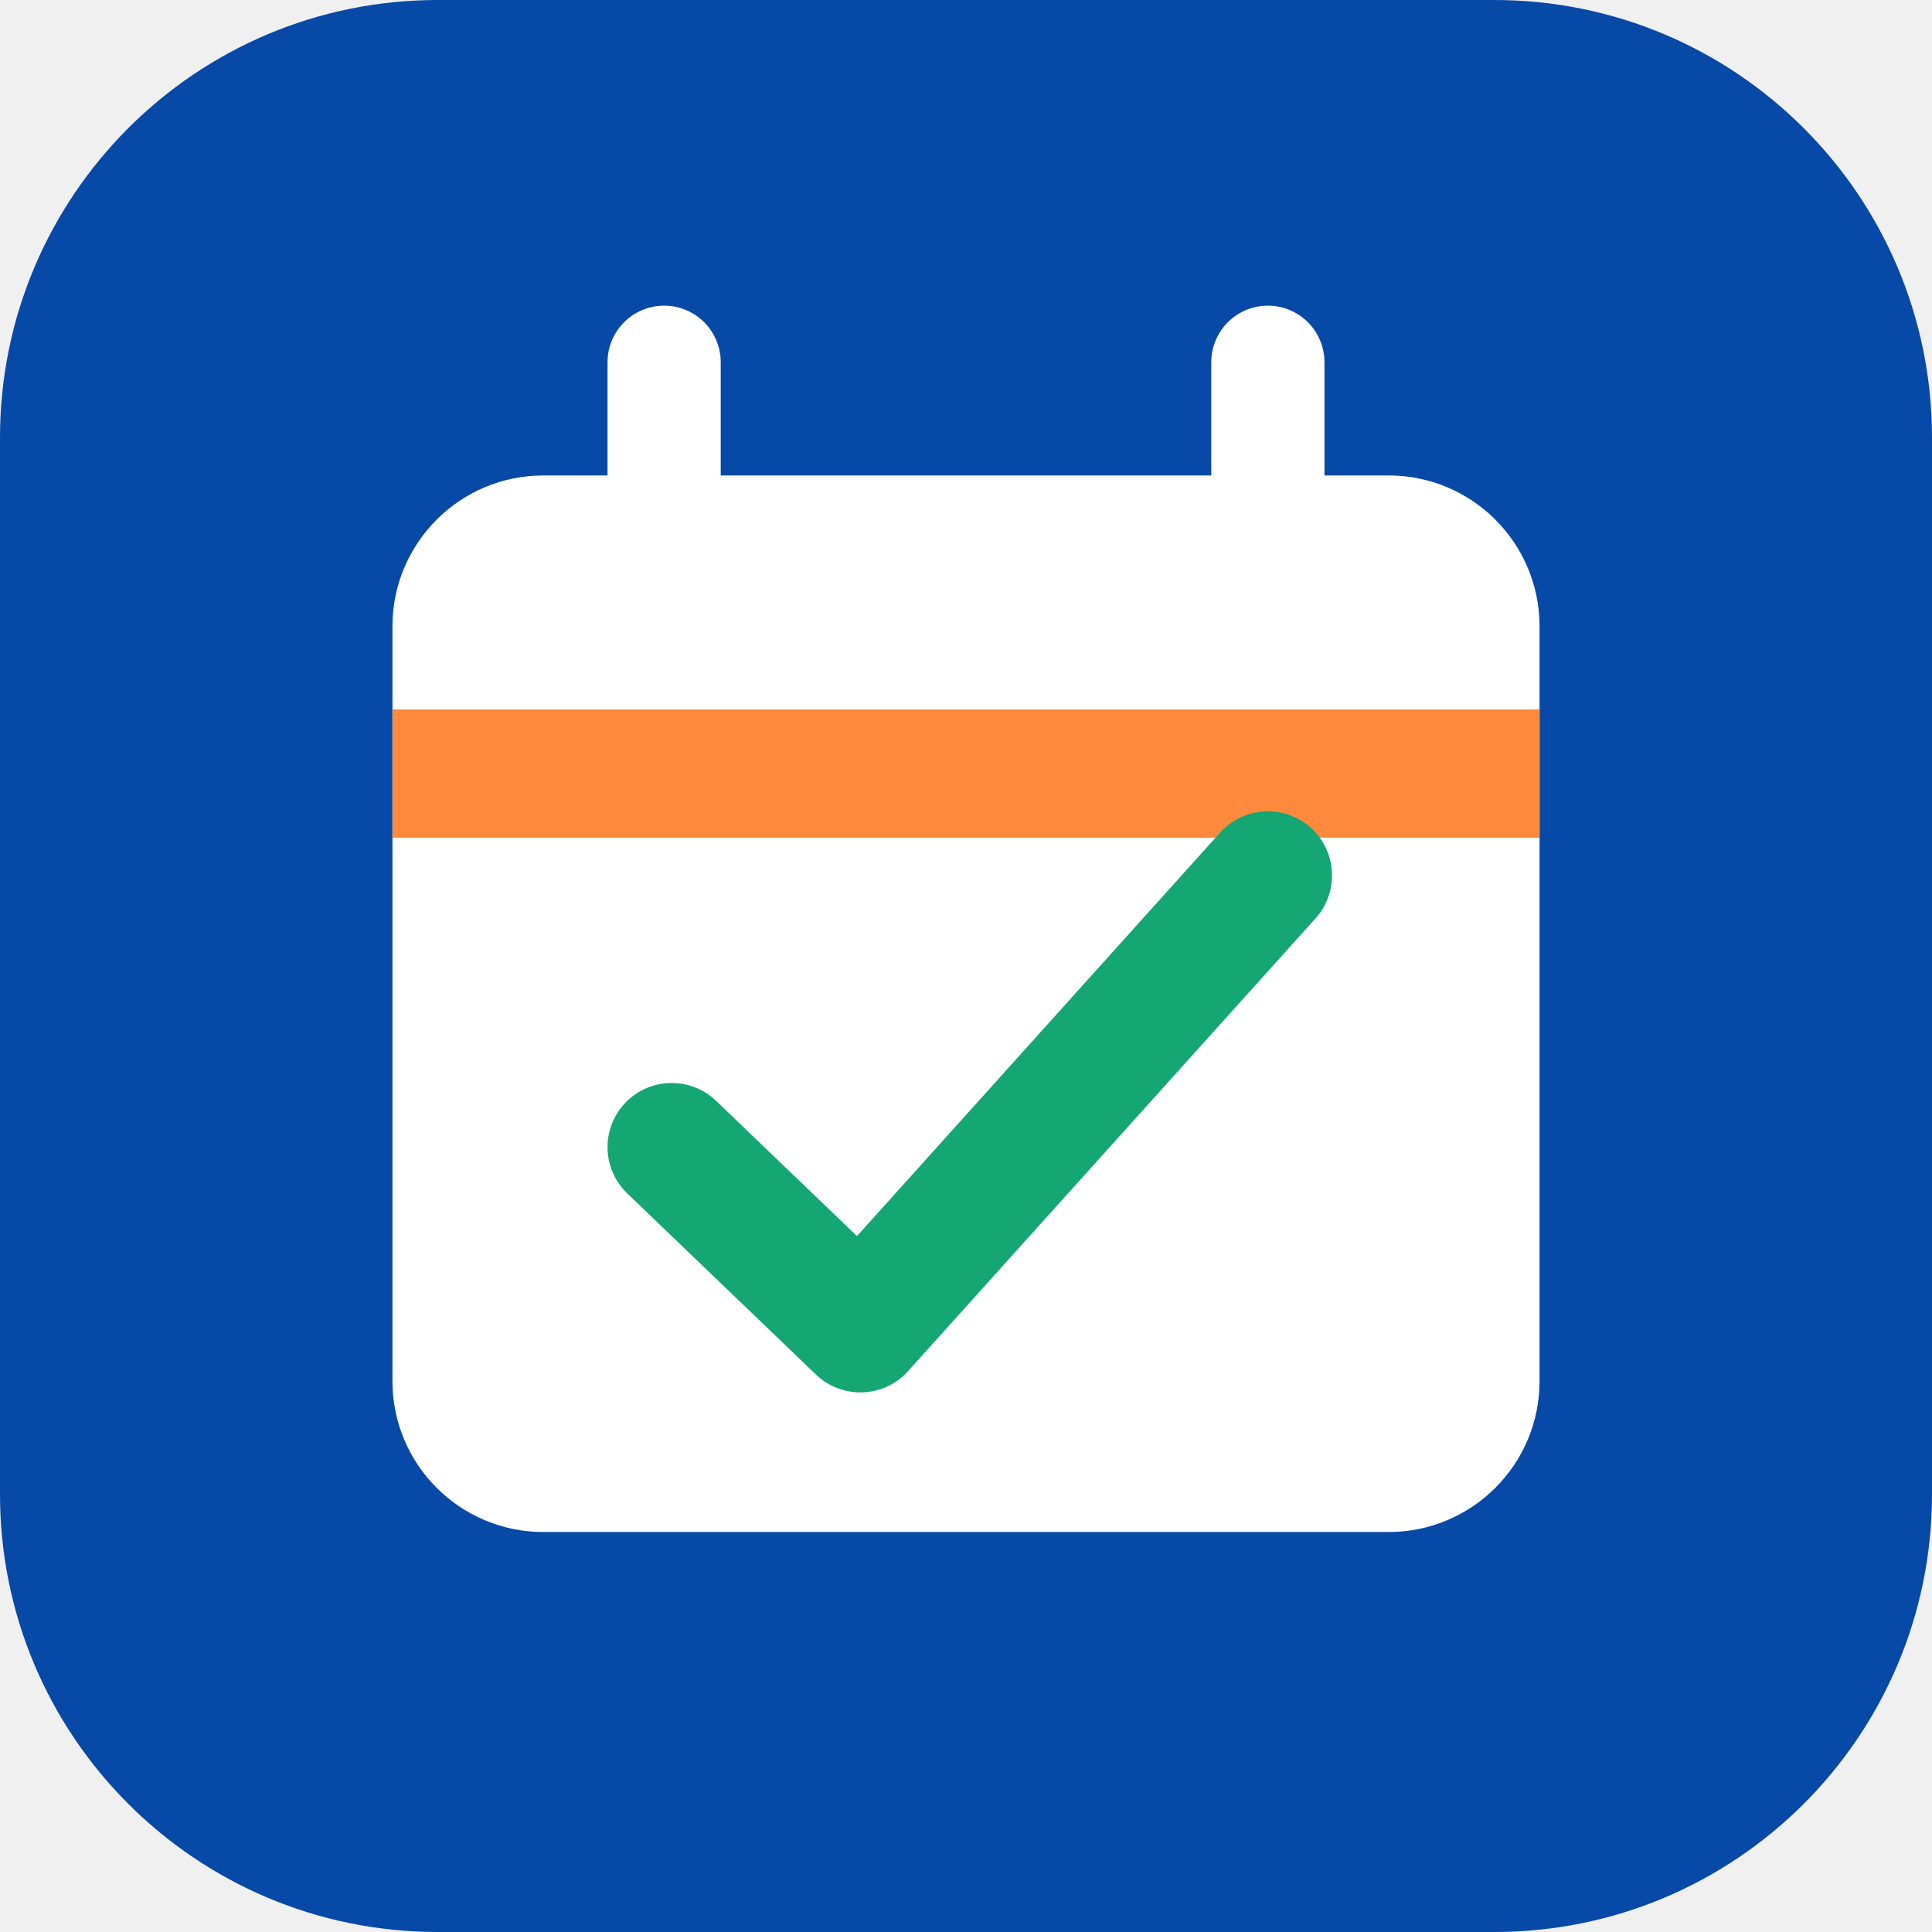
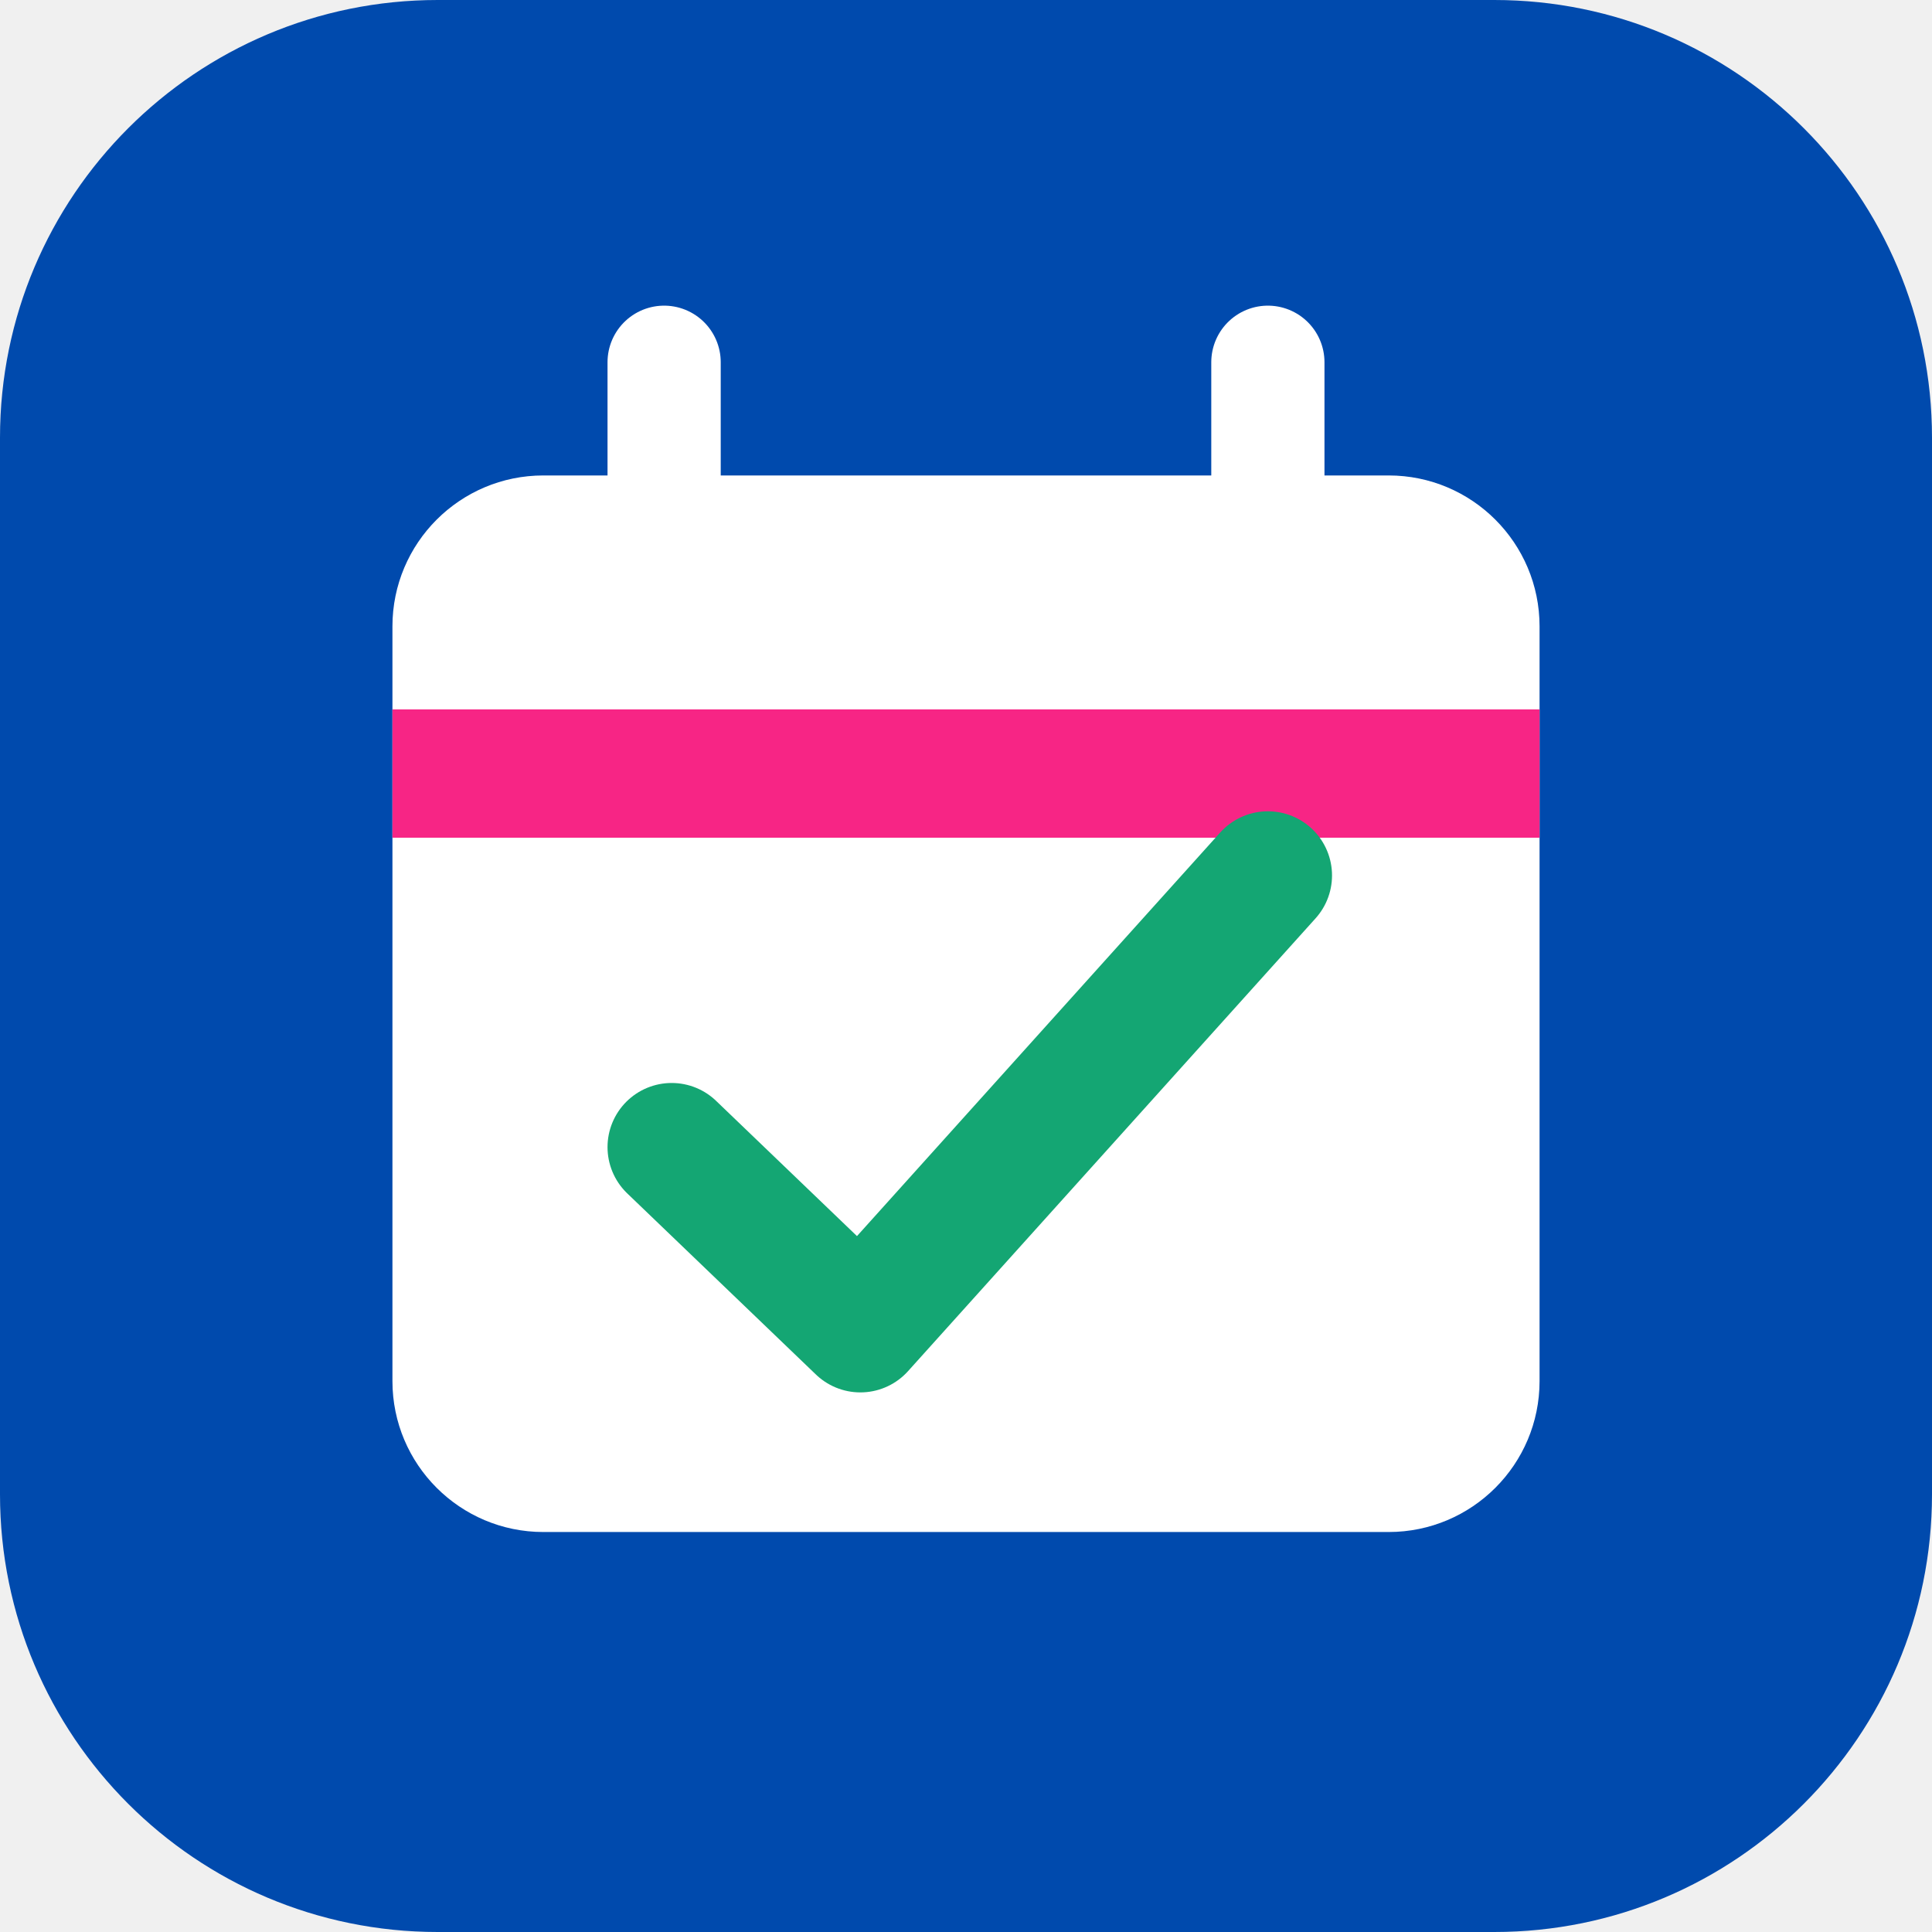
<svg xmlns="http://www.w3.org/2000/svg" viewBox="0 0 512 512">
-   <rect width="512" height="512" rx="116" fill="#0649a7" />
+   <rect width="512" height="512" rx="116" fill="#004aad" />
  <rect x="104" y="126" width="304" height="280" rx="40" fill="#fff" />
-   <path d="M104 205h304" stroke="#ff8a3d" stroke-width="34" />
+   <path d="M104 205h304" stroke="#f72585" stroke-width="34" />
  <path d="M176 96v74M336 96v74" stroke="#fff" stroke-width="30" stroke-linecap="round" />
  <path d="m178 304 50 48 108-120" fill="none" stroke="#14a673" stroke-width="34" stroke-linecap="round" stroke-linejoin="round" />
</svg>
